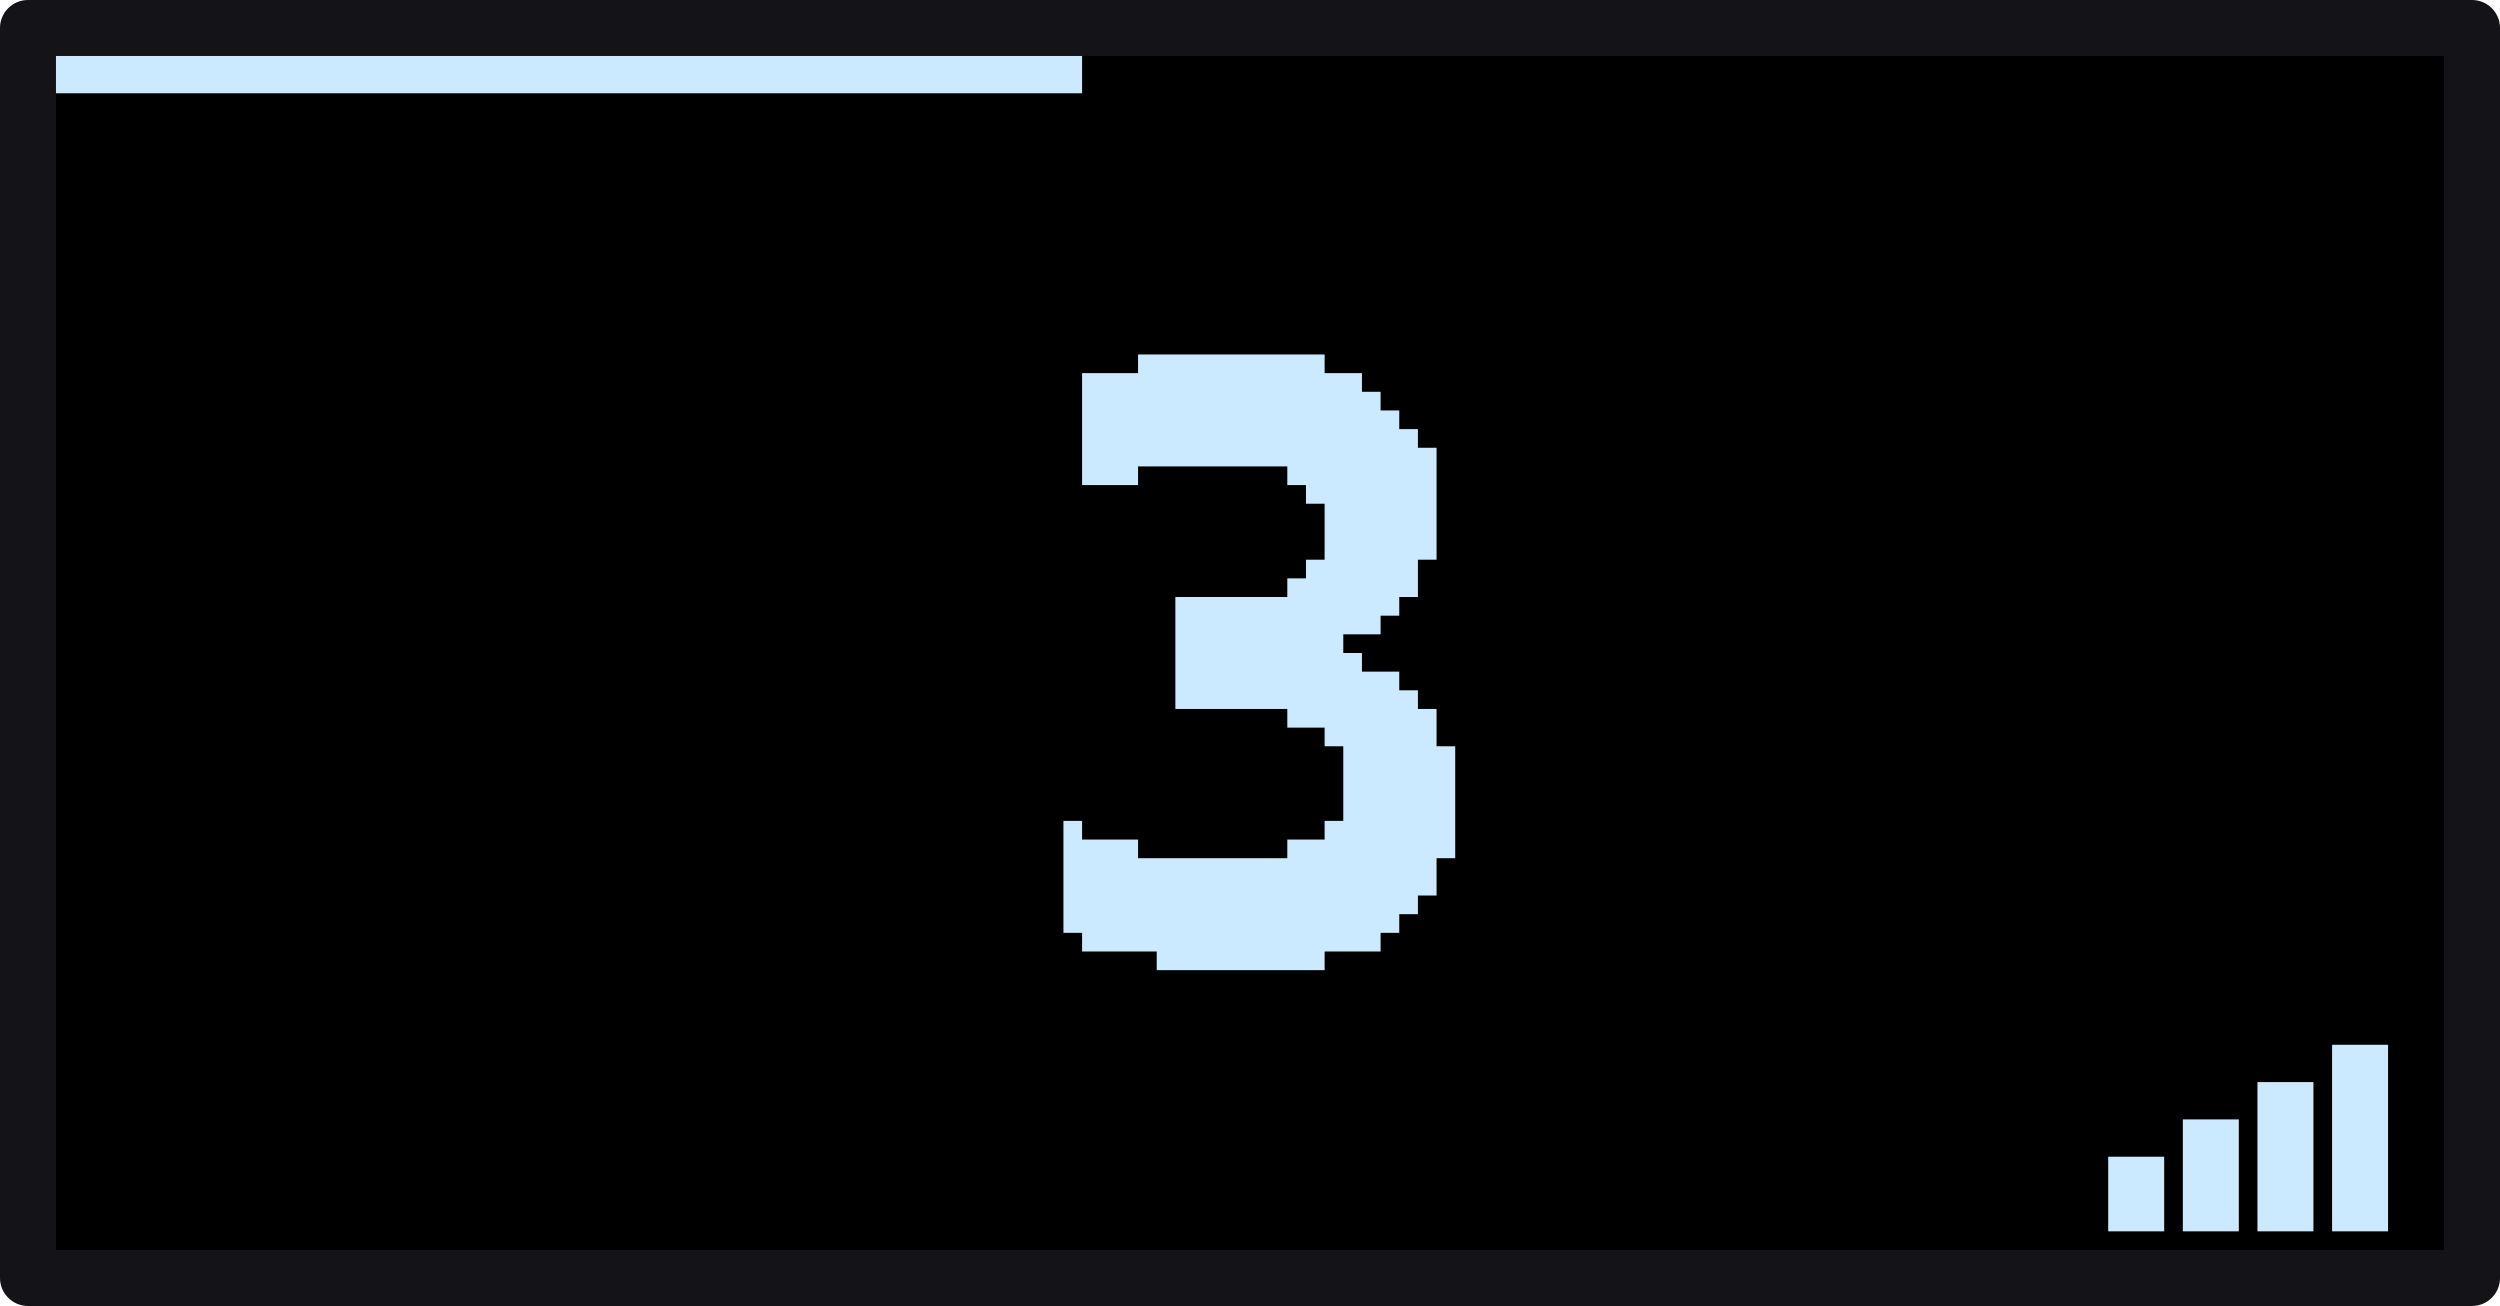
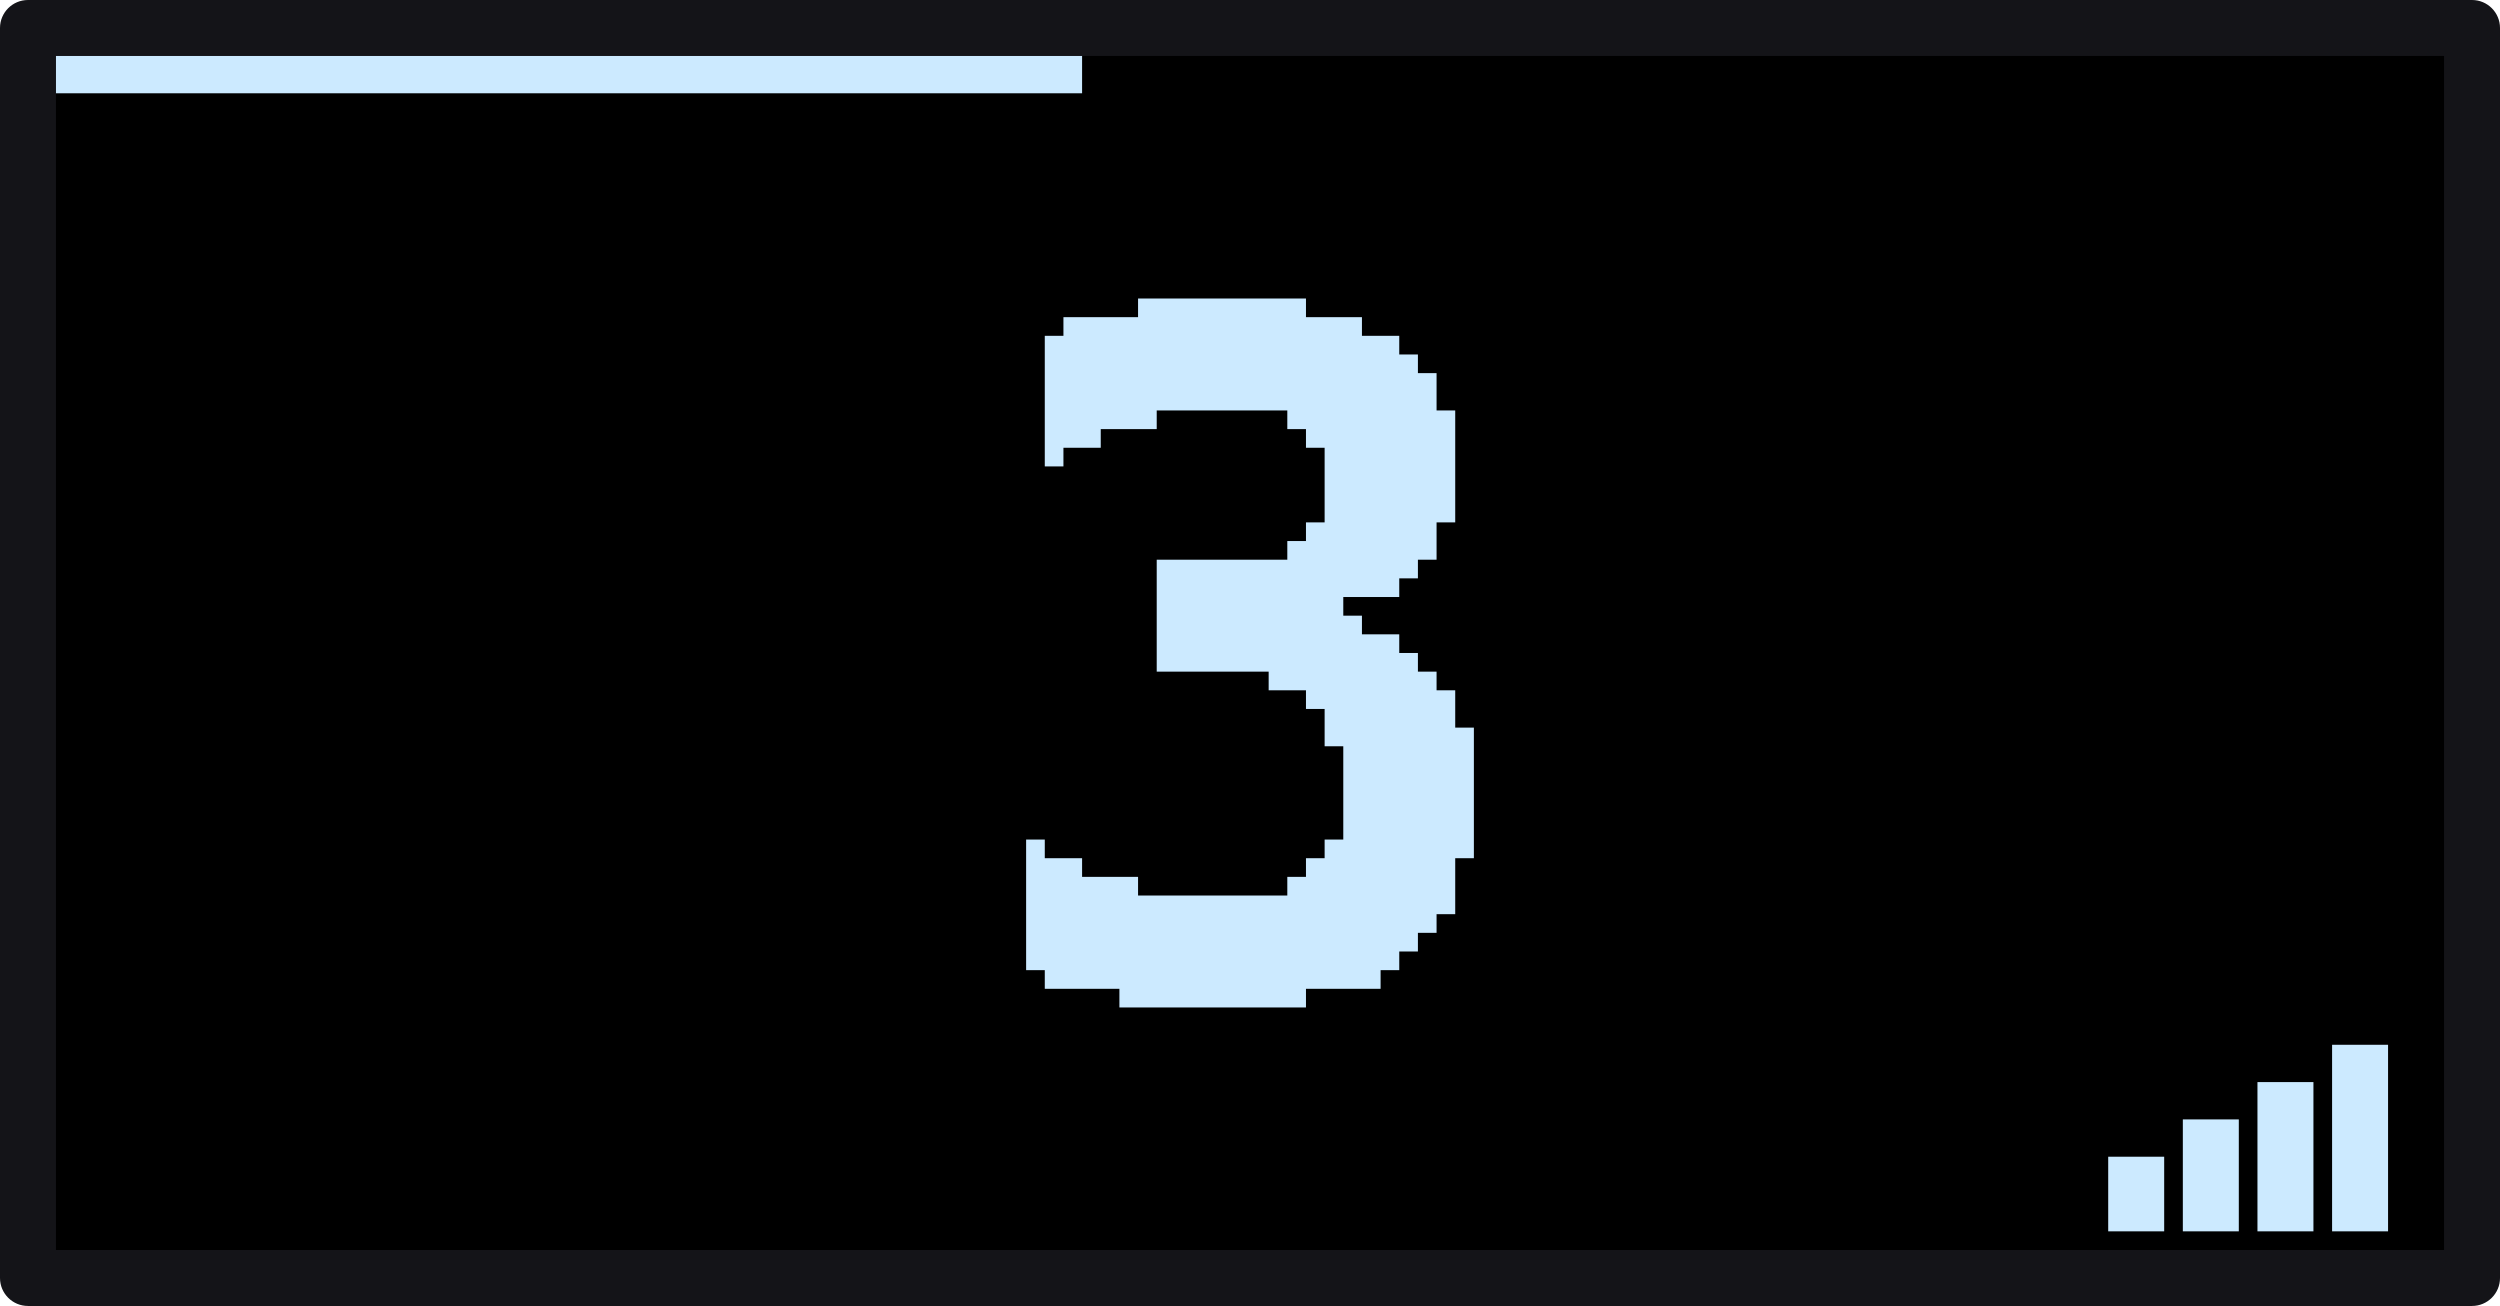
<svg xmlns="http://www.w3.org/2000/svg" viewBox="-3 -3 134 70" width="536" height="280">
  <rect x="-3" y="-3" width="134" height="70" rx="1.5" fill="#141418" />
  <rect width="128" height="64" fill="#000" />
-   <path fill="#cceaff" d="M0 0h55v1h-55zM0 1h55v1h-55zM58 16h10v1h-10zM55 17h15v1h-15zM55 18h16v1h-16zM55 19h17v1h-17zM55 20h18v1h-18zM55 21h19v1h-19zM55 22h3v1h-3zM66 22h8v1h-8zM67 23h7v1h-7zM68 24h6v1h-6zM68 25h6v1h-6zM68 26h6v1h-6zM67 27h6v1h-6zM66 28h7v1h-7zM60 29h12v1h-12zM60 30h11v1h-11zM60 31h9v1h-9zM60 32h10v1h-10zM60 33h12v1h-12zM60 34h13v1h-13zM66 35h8v1h-8zM68 36h6v1h-6zM69 37h6v1h-6zM69 38h6v1h-6zM69 39h6v1h-6zM69 40h6v1h-6zM54 41h1v1h-1zM68 41h7v1h-7zM54 42h4v1h-4zM66 42h9v1h-9zM54 43h20v1h-20zM54 44h20v1h-20zM54 45h19v1h-19zM54 46h18v1h-18zM55 47h16v1h-16zM59 48h9v1h-9zM122 53h3v1h-3zM122 54h3v1h-3zM118 55h3v1h-3zM122 55h3v1h-3zM118 56h3v1h-3zM122 56h3v1h-3zM114 57h3v1h-3zM118 57h3v1h-3zM122 57h3v1h-3zM114 58h3v1h-3zM118 58h3v1h-3zM122 58h3v1h-3zM110 59h3v1h-3zM114 59h3v1h-3zM118 59h3v1h-3zM122 59h3v1h-3zM110 60h3v1h-3zM114 60h3v1h-3zM118 60h3v1h-3zM122 60h3v1h-3zM110 61h3v1h-3zM114 61h3v1h-3zM118 61h3v1h-3zM122 61h3v1h-3zM110 62h3v1h-3zM114 62h3v1h-3zM118 62h3v1h-3zM122 62h3v1h-3z" />
+   <path fill="#cceaff" d="M0 0h55v1h-55zM0 1h55v1h-55zM58 13h9v1h-9zM54 14h16v1h-16zM53 15h19v1h-19zM53 16h20v1h-20zM53 17h21v1h-21zM53 18h21v1h-21zM53 19h6v1h-6zM66 19h9v1h-9zM53 20h3v1h-3zM67 20h8v1h-8zM53 21h1v1h-1zM68 21h7v1h-7zM68 22h7v1h-7zM68 23h7v1h-7zM68 24h7v1h-7zM67 25h7v1h-7zM66 26h8v1h-8zM59 27h14v1h-14zM59 28h13v1h-13zM59 29h10v1h-10zM59 30h11v1h-11zM59 31h13v1h-13zM59 32h14v1h-14zM65 33h9v1h-9zM67 34h8v1h-8zM68 35h7v1h-7zM68 36h8v1h-8zM69 37h7v1h-7zM69 38h7v1h-7zM69 39h7v1h-7zM69 40h7v1h-7zM69 41h7v1h-7zM52 42h1v1h-1zM68 42h8v1h-8zM52 43h3v1h-3zM67 43h8v1h-8zM52 44h6v1h-6zM66 44h9v1h-9zM52 45h23v1h-23zM52 46h22v1h-22zM52 47h21v1h-21zM52 48h20v1h-20zM53 49h18v1h-18zM57 50h10v1h-10zM122 53h3v1h-3zM122 54h3v1h-3zM118 55h3v1h-3zM122 55h3v1h-3zM118 56h3v1h-3zM122 56h3v1h-3zM114 57h3v1h-3zM118 57h3v1h-3zM122 57h3v1h-3zM114 58h3v1h-3zM118 58h3v1h-3zM122 58h3v1h-3zM110 59h3v1h-3zM114 59h3v1h-3zM118 59h3v1h-3zM122 59h3v1h-3zM110 60h3v1h-3zM114 60h3v1h-3zM118 60h3v1h-3zM122 60h3v1h-3zM110 61h3v1h-3zM114 61h3v1h-3zM118 61h3v1h-3zM122 61h3v1h-3zM110 62h3v1h-3zM114 62h3v1h-3zM118 62h3v1h-3zM122 62h3v1h-3z" />
</svg>
